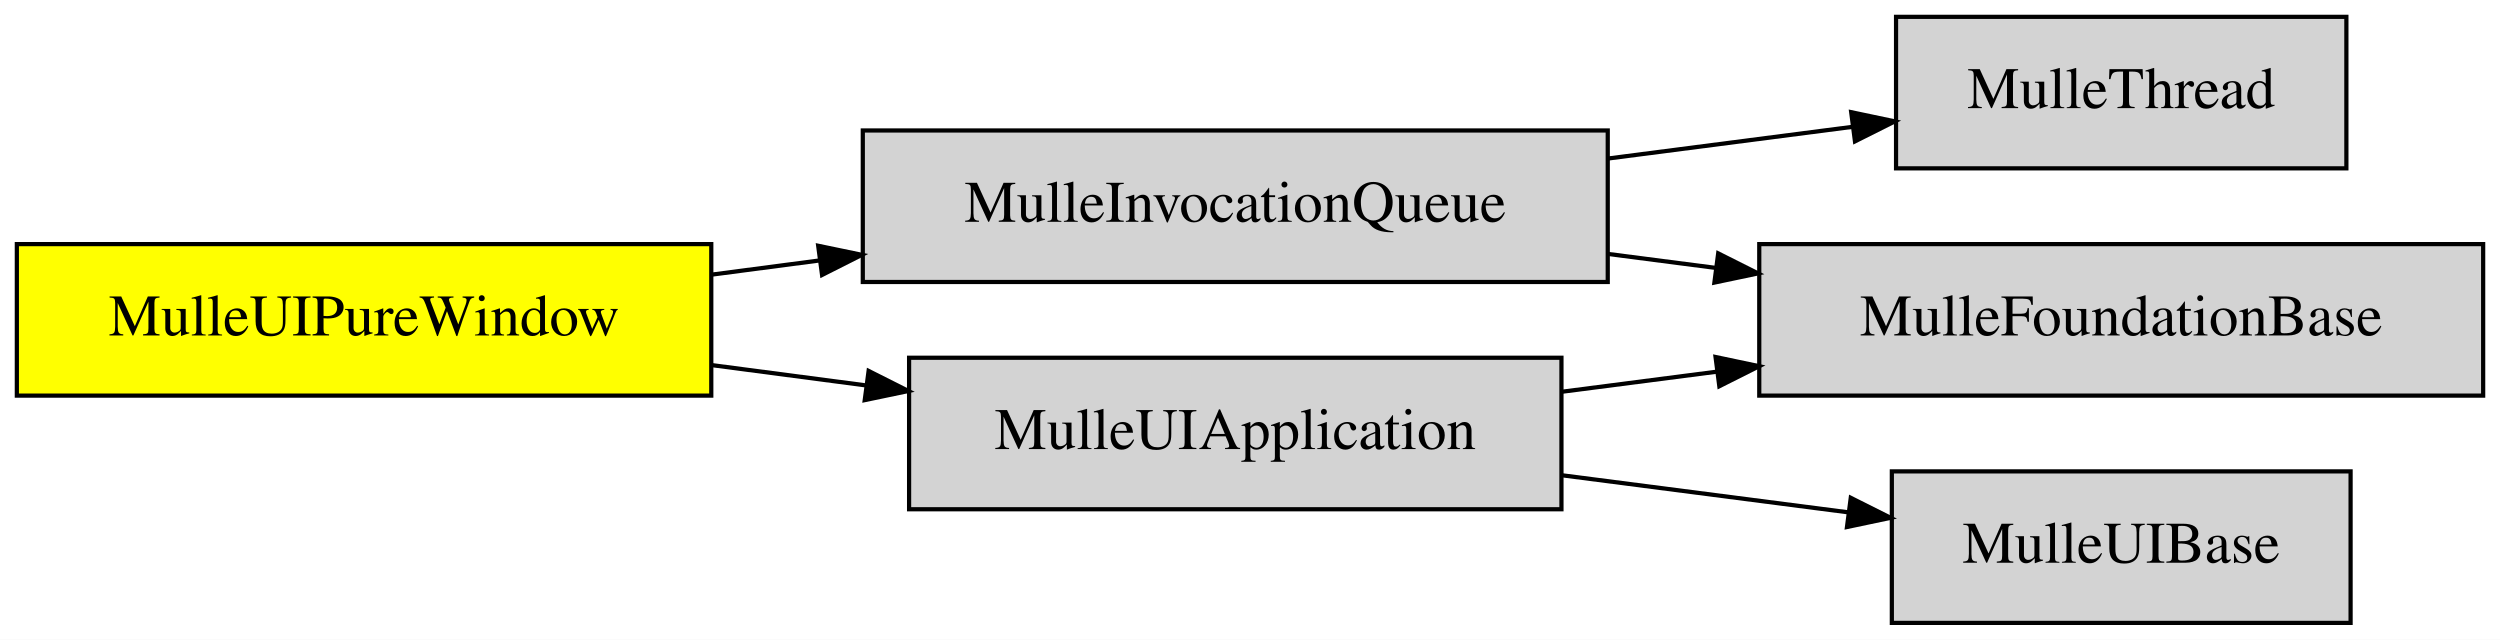
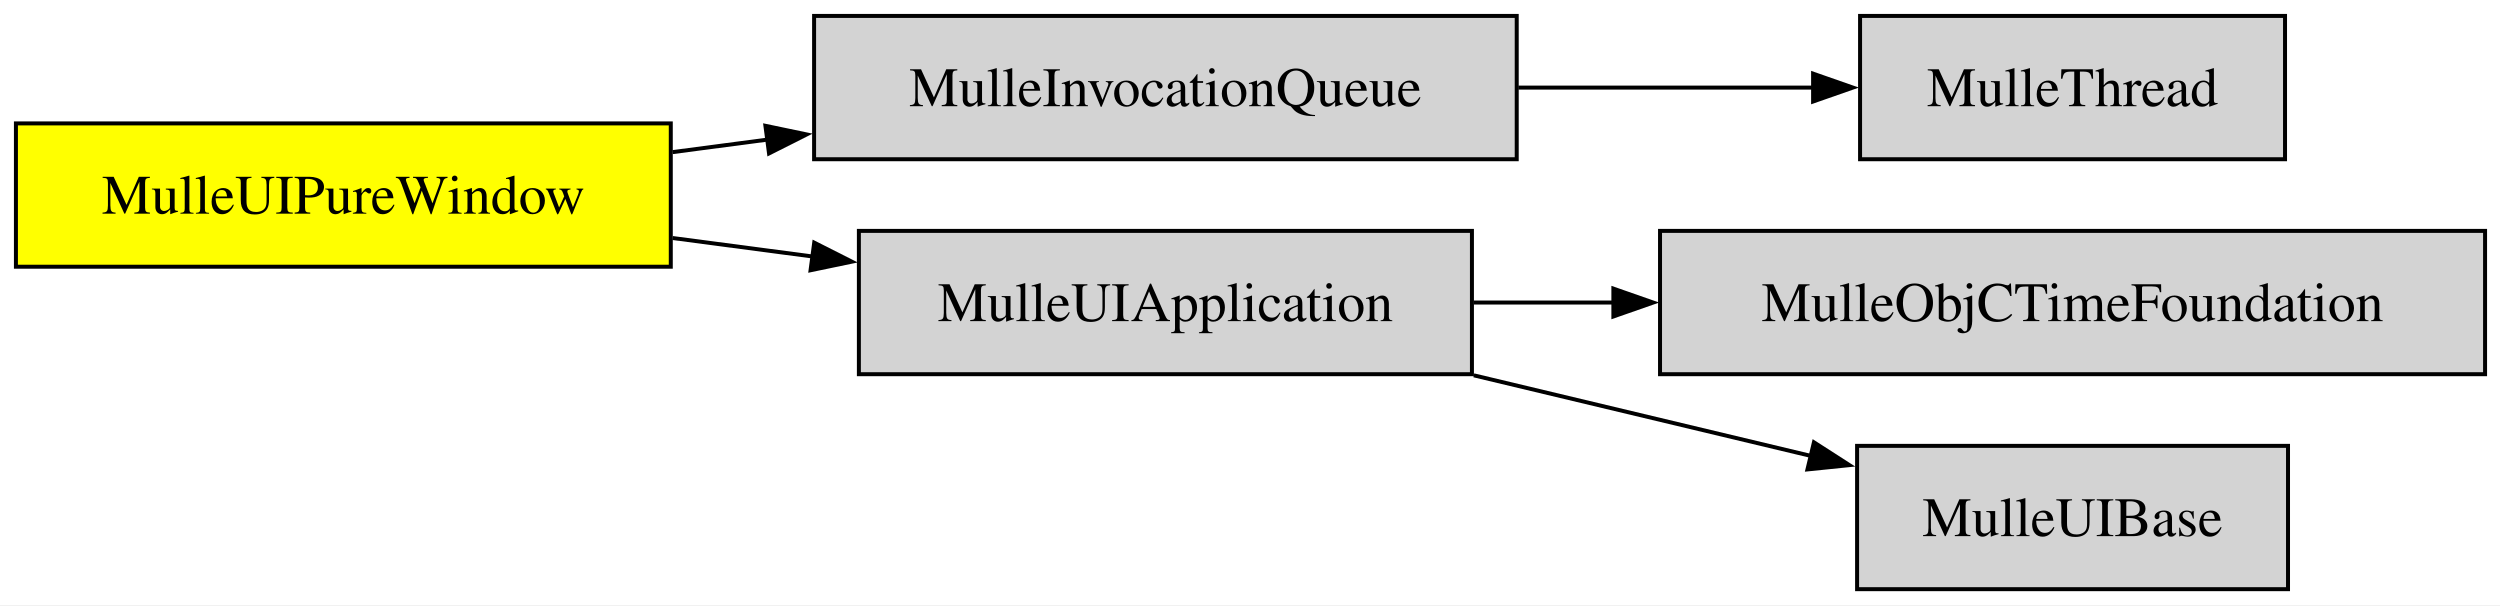
- <svg xmlns="http://www.w3.org/2000/svg" xmlns:xlink="http://www.w3.org/1999/xlink" width="594pt" height="152pt" viewBox="0.00 0.00 594.00 152.00">
+ <svg xmlns="http://www.w3.org/2000/svg" xmlns:xlink="http://www.w3.org/1999/xlink" width="628pt" height="152pt" viewBox="0.00 0.00 628.00 152.00">
  <g id="graph0" class="graph" transform="scale(1 1) rotate(0) translate(4 148)">
-     <polygon fill="white" stroke="transparent" points="-4,4 -4,-148 590,-148 590,4 -4,4" />
+     <polygon fill="white" stroke="none" points="-4,4 -4,-148 624.25,-148 624.25,4 -4,4" />
    <g id="node1" class="node">
-       <polygon fill="yellow" stroke="black" points="165,-90 0,-90 0,-54 165,-54 165,-90" />
-       <text text-anchor="middle" x="82.5" y="-68.3" font-family="Times,serif" font-size="14.00">MulleUIPureWindow</text>
+       <polygon fill="yellow" stroke="black" points="164.5,-117 0,-117 0,-81 164.5,-81 164.5,-117" />
+       <text xml:space="preserve" text-anchor="middle" x="82.25" y="-94.33" font-family="Times,serif" font-size="14.00">MulleUIPureWindow</text>
    </g>
-     <g id="node3" class="node">
-       <g id="a_node3">
+     <g id="node2" class="node">
+       <g id="a_node2">
        <a xlink:href="https://github.com/MulleFoundation/MulleInvocationQueue" xlink:title="MulleInvocationQueue">
-           <polygon fill="lightgrey" stroke="black" points="378,-117 201,-117 201,-81 378,-81 378,-117" />
-           <text text-anchor="middle" x="289.5" y="-95.3" font-family="Times,serif" font-size="14.00">MulleInvocationQueue</text>
+           <polygon fill="lightgrey" stroke="black" points="377,-144 200.5,-144 200.5,-108 377,-108 377,-144" />
+           <text xml:space="preserve" text-anchor="middle" x="288.75" y="-121.33" font-family="Times,serif" font-size="14.00">MulleInvocationQueue</text>
+         </a>
+       </g>
+     </g>
+     <g id="edge4" class="edge">
+       <path fill="none" stroke="black" d="M164.96,-109.79C172.82,-110.83 180.85,-111.89 188.86,-112.94" />
+       <polygon fill="black" stroke="black" points="188.27,-116.4 198.64,-114.23 189.18,-109.46 188.27,-116.4" />
+     </g>
+     <g id="node5" class="node">
+       <g id="a_node5">
+         <a xlink:href="https://github.com/MulleUI/MulleUIApplication" xlink:title="MulleUIApplication">
+           <polygon fill="lightgrey" stroke="black" points="365.75,-90 211.75,-90 211.75,-54 365.75,-54 365.75,-90" />
+           <text xml:space="preserve" text-anchor="middle" x="288.75" y="-67.33" font-family="Times,serif" font-size="14.00">MulleUIApplication</text>
        </a>
      </g>
    </g>
    <g id="edge5" class="edge">
-       <path fill="none" stroke="black" d="M165.11,-82.75C173.54,-83.86 182.16,-84.99 190.74,-86.12" />
-       <polygon fill="black" stroke="black" points="190.4,-89.61 200.78,-87.45 191.32,-82.67 190.4,-89.61" />
+       <path fill="none" stroke="black" d="M164.96,-88.21C176.59,-86.68 188.59,-85.09 200.33,-83.54" />
+       <polygon fill="black" stroke="black" points="200.53,-87.05 209.98,-82.27 199.61,-80.11 200.53,-87.05" />
    </g>
-     <g id="node5" class="node">
-       <g id="a_node5">
-         <a xlink:href="https://github.com/MulleUI/MulleUIApplication" xlink:title="MulleUIApplication">
-           <polygon fill="lightgrey" stroke="black" points="367,-63 212,-63 212,-27 367,-27 367,-63" />
-           <text text-anchor="middle" x="289.5" y="-41.3" font-family="Times,serif" font-size="14.00">MulleUIApplication</text>
-         </a>
-       </g>
-     </g>
-     <g id="edge6" class="edge">
-       <path fill="none" stroke="black" d="M165.11,-61.25C177.15,-59.67 189.59,-58.03 201.73,-56.43" />
-       <polygon fill="black" stroke="black" points="202.38,-59.87 211.84,-55.1 201.46,-52.93 202.38,-59.87" />
-     </g>
-     <g id="node2" class="node">
-       <g id="a_node2">
-         <a xlink:href="https://github.com/MulleFoundation/MulleFoundationBase" xlink:title="MulleFoundationBase">
-           <polygon fill="lightgrey" stroke="black" points="586,-90 414,-90 414,-54 586,-54 586,-90" />
-           <text text-anchor="middle" x="500" y="-68.3" font-family="Times,serif" font-size="14.00">MulleFoundationBase</text>
+     <g id="node3" class="node">
+       <g id="a_node3">
+         <a xlink:href="https://github.com/MulleFoundation/MulleThread" xlink:title="MulleThread">
+           <polygon fill="lightgrey" stroke="black" points="570,-144 463.25,-144 463.25,-108 570,-108 570,-144" />
+           <text xml:space="preserve" text-anchor="middle" x="516.62" y="-121.33" font-family="Times,serif" font-size="14.00">MulleThread</text>
        </a>
      </g>
    </g>
    <g id="edge1" class="edge">
-       <path fill="none" stroke="black" d="M378.02,-87.67C386.51,-86.57 395.15,-85.45 403.71,-84.34" />
-       <polygon fill="black" stroke="black" points="404.24,-87.8 413.71,-83.04 403.34,-80.86 404.24,-87.8" />
+       <path fill="none" stroke="black" d="M377.4,-126C402.12,-126 428.54,-126 451.59,-126" />
+       <polygon fill="black" stroke="black" points="451.45,-129.5 461.45,-126 451.45,-122.5 451.45,-129.5" />
    </g>
    <g id="node4" class="node">
      <g id="a_node4">
-         <a xlink:href="https://github.com/MulleFoundation/MulleThread" xlink:title="MulleThread">
-           <polygon fill="lightgrey" stroke="black" points="553.5,-144 446.5,-144 446.5,-108 553.5,-108 553.5,-144" />
-           <text text-anchor="middle" x="500" y="-122.3" font-family="Times,serif" font-size="14.00">MulleThread</text>
+         <a xlink:href="https://github.com/MulleFoundation/MulleObjCTimeFoundation" xlink:title="MulleObjCTimeFoundation">
+           <polygon fill="lightgrey" stroke="black" points="620.25,-90 413,-90 413,-54 620.25,-54 620.25,-90" />
+           <text xml:space="preserve" text-anchor="middle" x="516.62" y="-67.33" font-family="Times,serif" font-size="14.00">MulleObjCTimeFoundation</text>
        </a>
      </g>
    </g>
    <g id="edge2" class="edge">
-       <path fill="none" stroke="black" d="M378.02,-110.33C397.57,-112.87 417.94,-115.5 436.26,-117.88" />
-       <polygon fill="black" stroke="black" points="435.84,-121.35 446.21,-119.16 436.74,-114.41 435.84,-121.35" />
-     </g>
-     <g id="edge3" class="edge">
-       <path fill="none" stroke="black" d="M367.25,-54.94C379.13,-56.48 391.53,-58.08 403.76,-59.67" />
-       <polygon fill="black" stroke="black" points="403.61,-63.18 413.98,-60.99 404.51,-56.23 403.61,-63.18" />
+       <path fill="none" stroke="black" d="M366.22,-72C377.57,-72 389.47,-72 401.38,-72" />
+       <polygon fill="black" stroke="black" points="401.28,-75.5 411.28,-72 401.28,-68.5 401.28,-75.5" />
    </g>
    <g id="node6" class="node">
      <g id="a_node6">
        <a xlink:href="https://github.com/MulleUI/MulleUIBase" xlink:title="MulleUIBase">
-           <polygon fill="lightgrey" stroke="black" points="554.5,-36 445.5,-36 445.5,0 554.5,0 554.5,-36" />
-           <text text-anchor="middle" x="500" y="-14.3" font-family="Times,serif" font-size="14.00">MulleUIBase</text>
+           <polygon fill="lightgrey" stroke="black" points="570.75,-36 462.5,-36 462.5,0 570.75,0 570.75,-36" />
+           <text xml:space="preserve" text-anchor="middle" x="516.62" y="-13.32" font-family="Times,serif" font-size="14.00">MulleUIBase</text>
        </a>
      </g>
    </g>
-     <g id="edge4" class="edge">
-       <path fill="none" stroke="black" d="M367.25,-35.06C389.6,-32.17 413.77,-29.04 435.23,-26.26" />
-       <polygon fill="black" stroke="black" points="435.74,-29.72 445.21,-24.97 434.84,-22.78 435.74,-29.72" />
+     <g id="edge3" class="edge">
+       <path fill="none" stroke="black" d="M366.22,-53.72C393.77,-47.13 424.56,-39.77 451,-33.45" />
+       <polygon fill="black" stroke="black" points="451.66,-36.89 460.57,-31.16 450.03,-30.08 451.66,-36.89" />
    </g>
  </g>
</svg>
